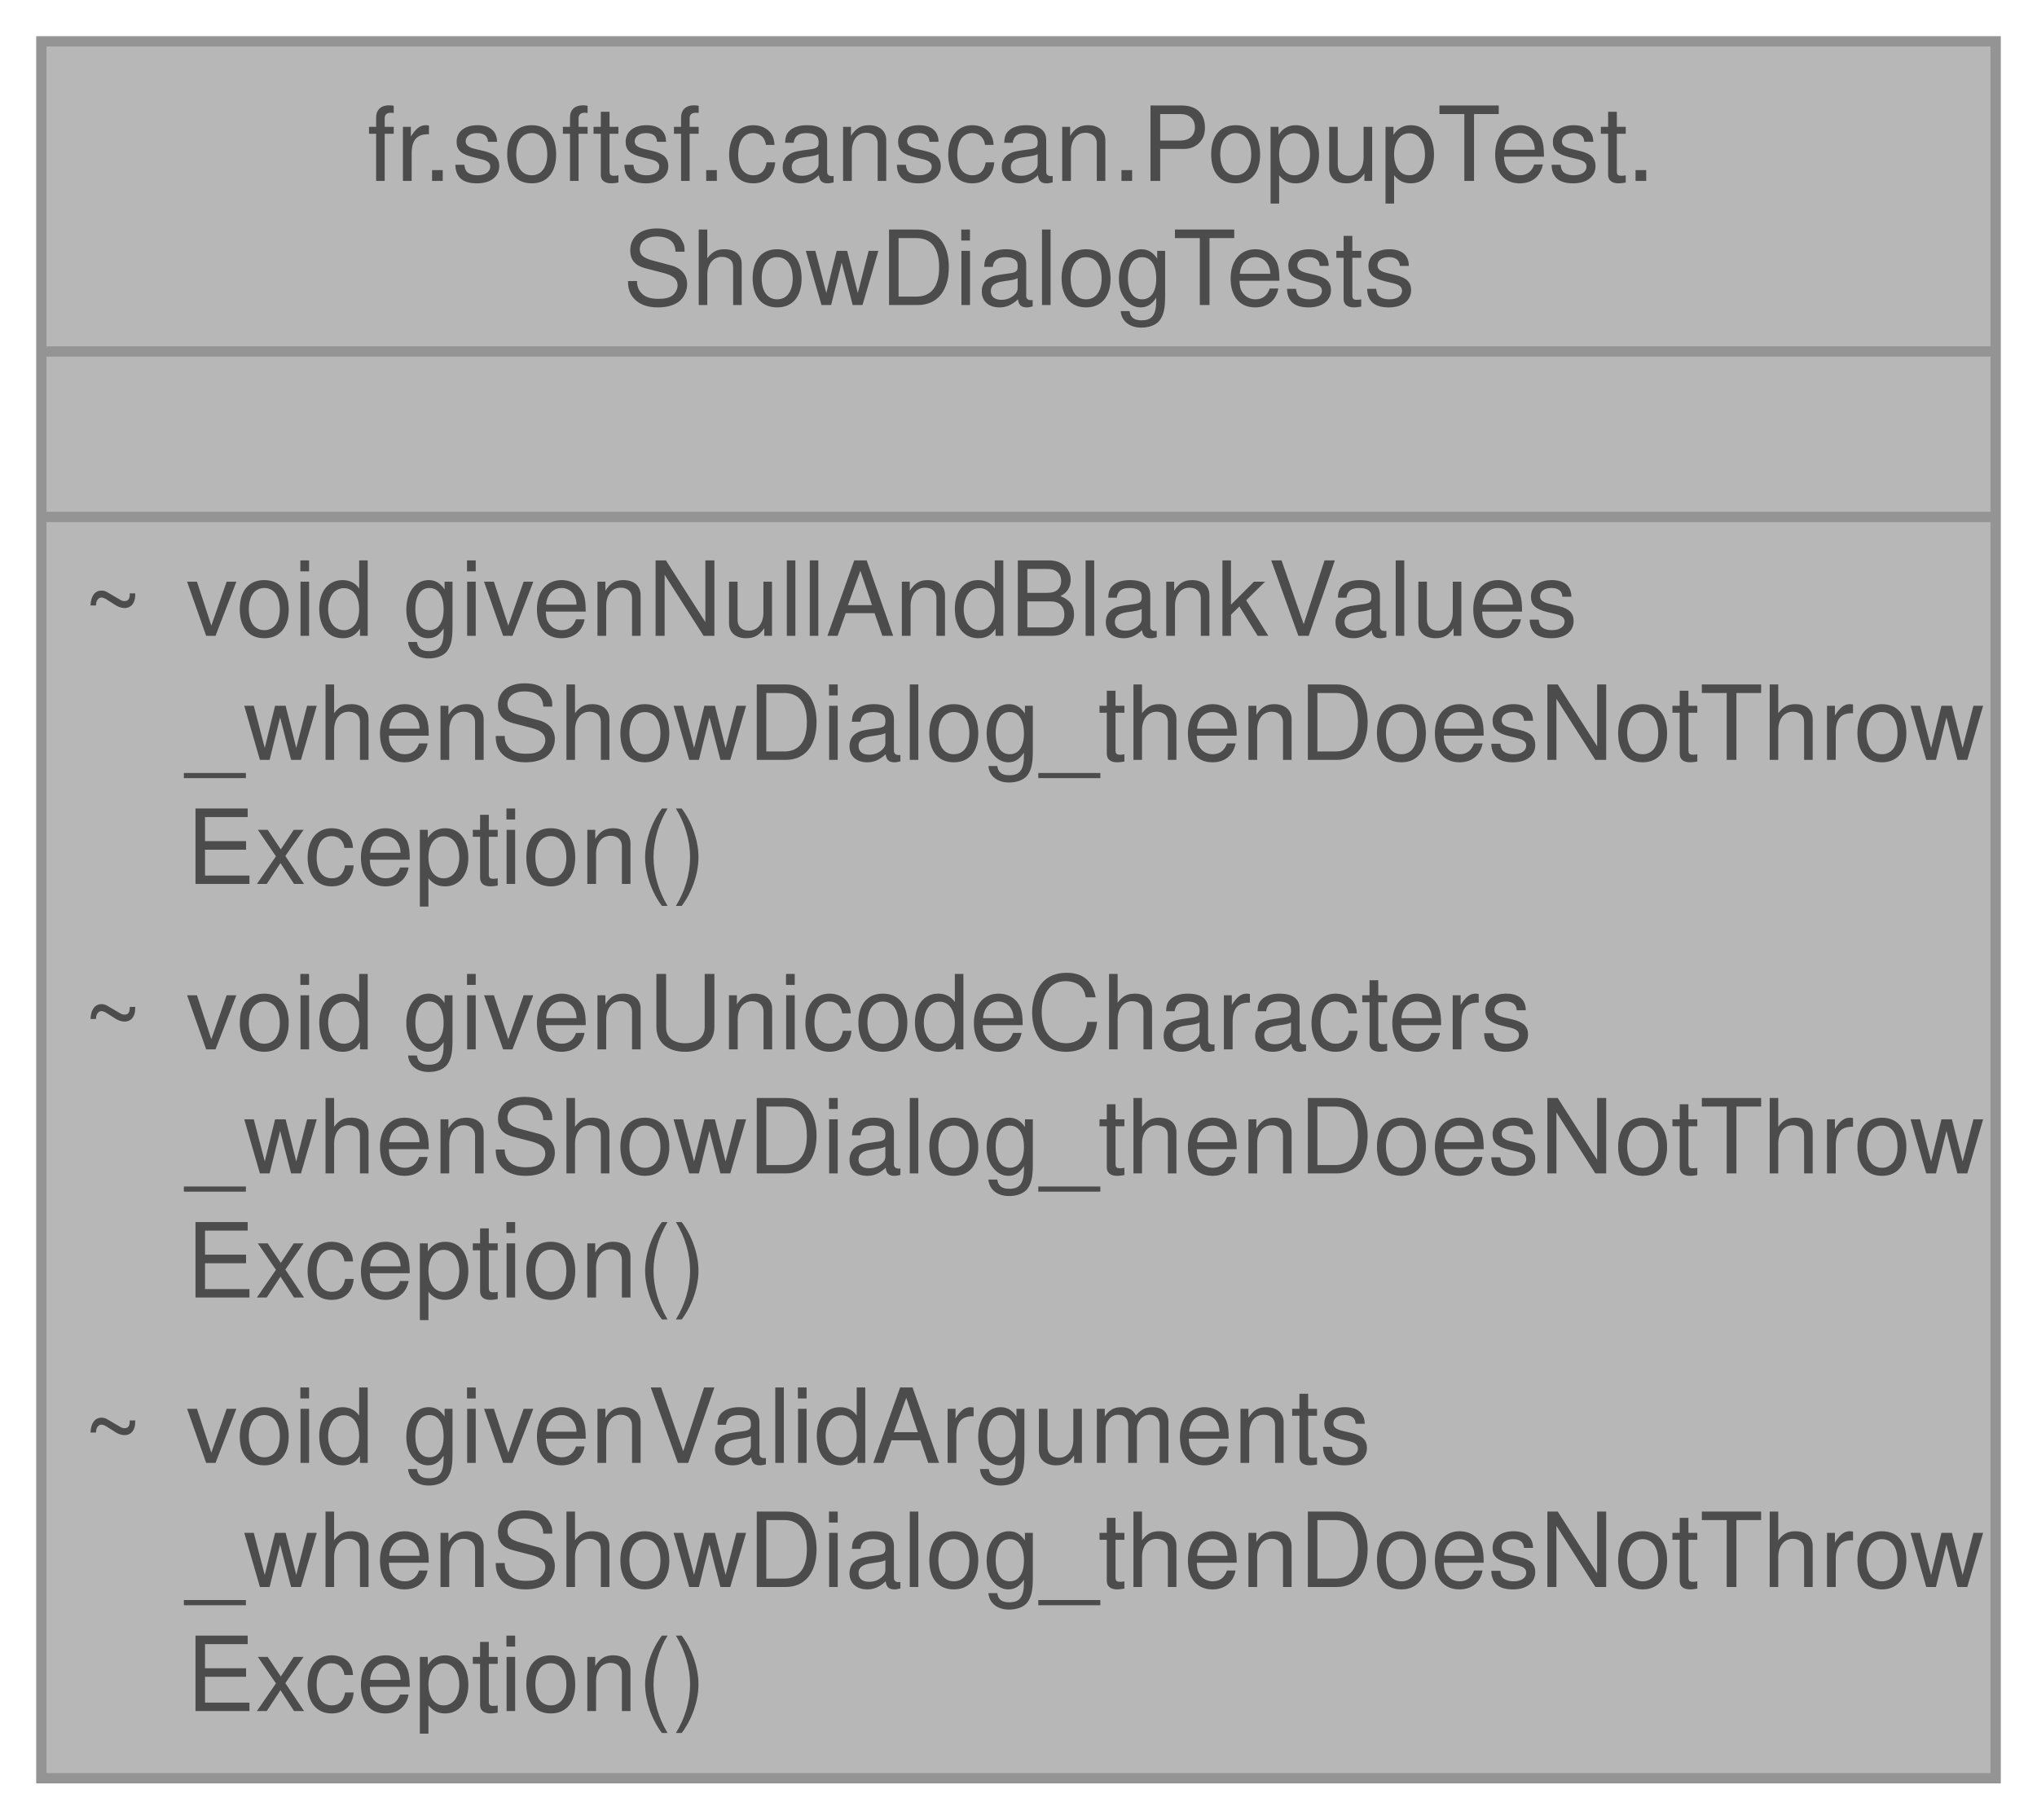
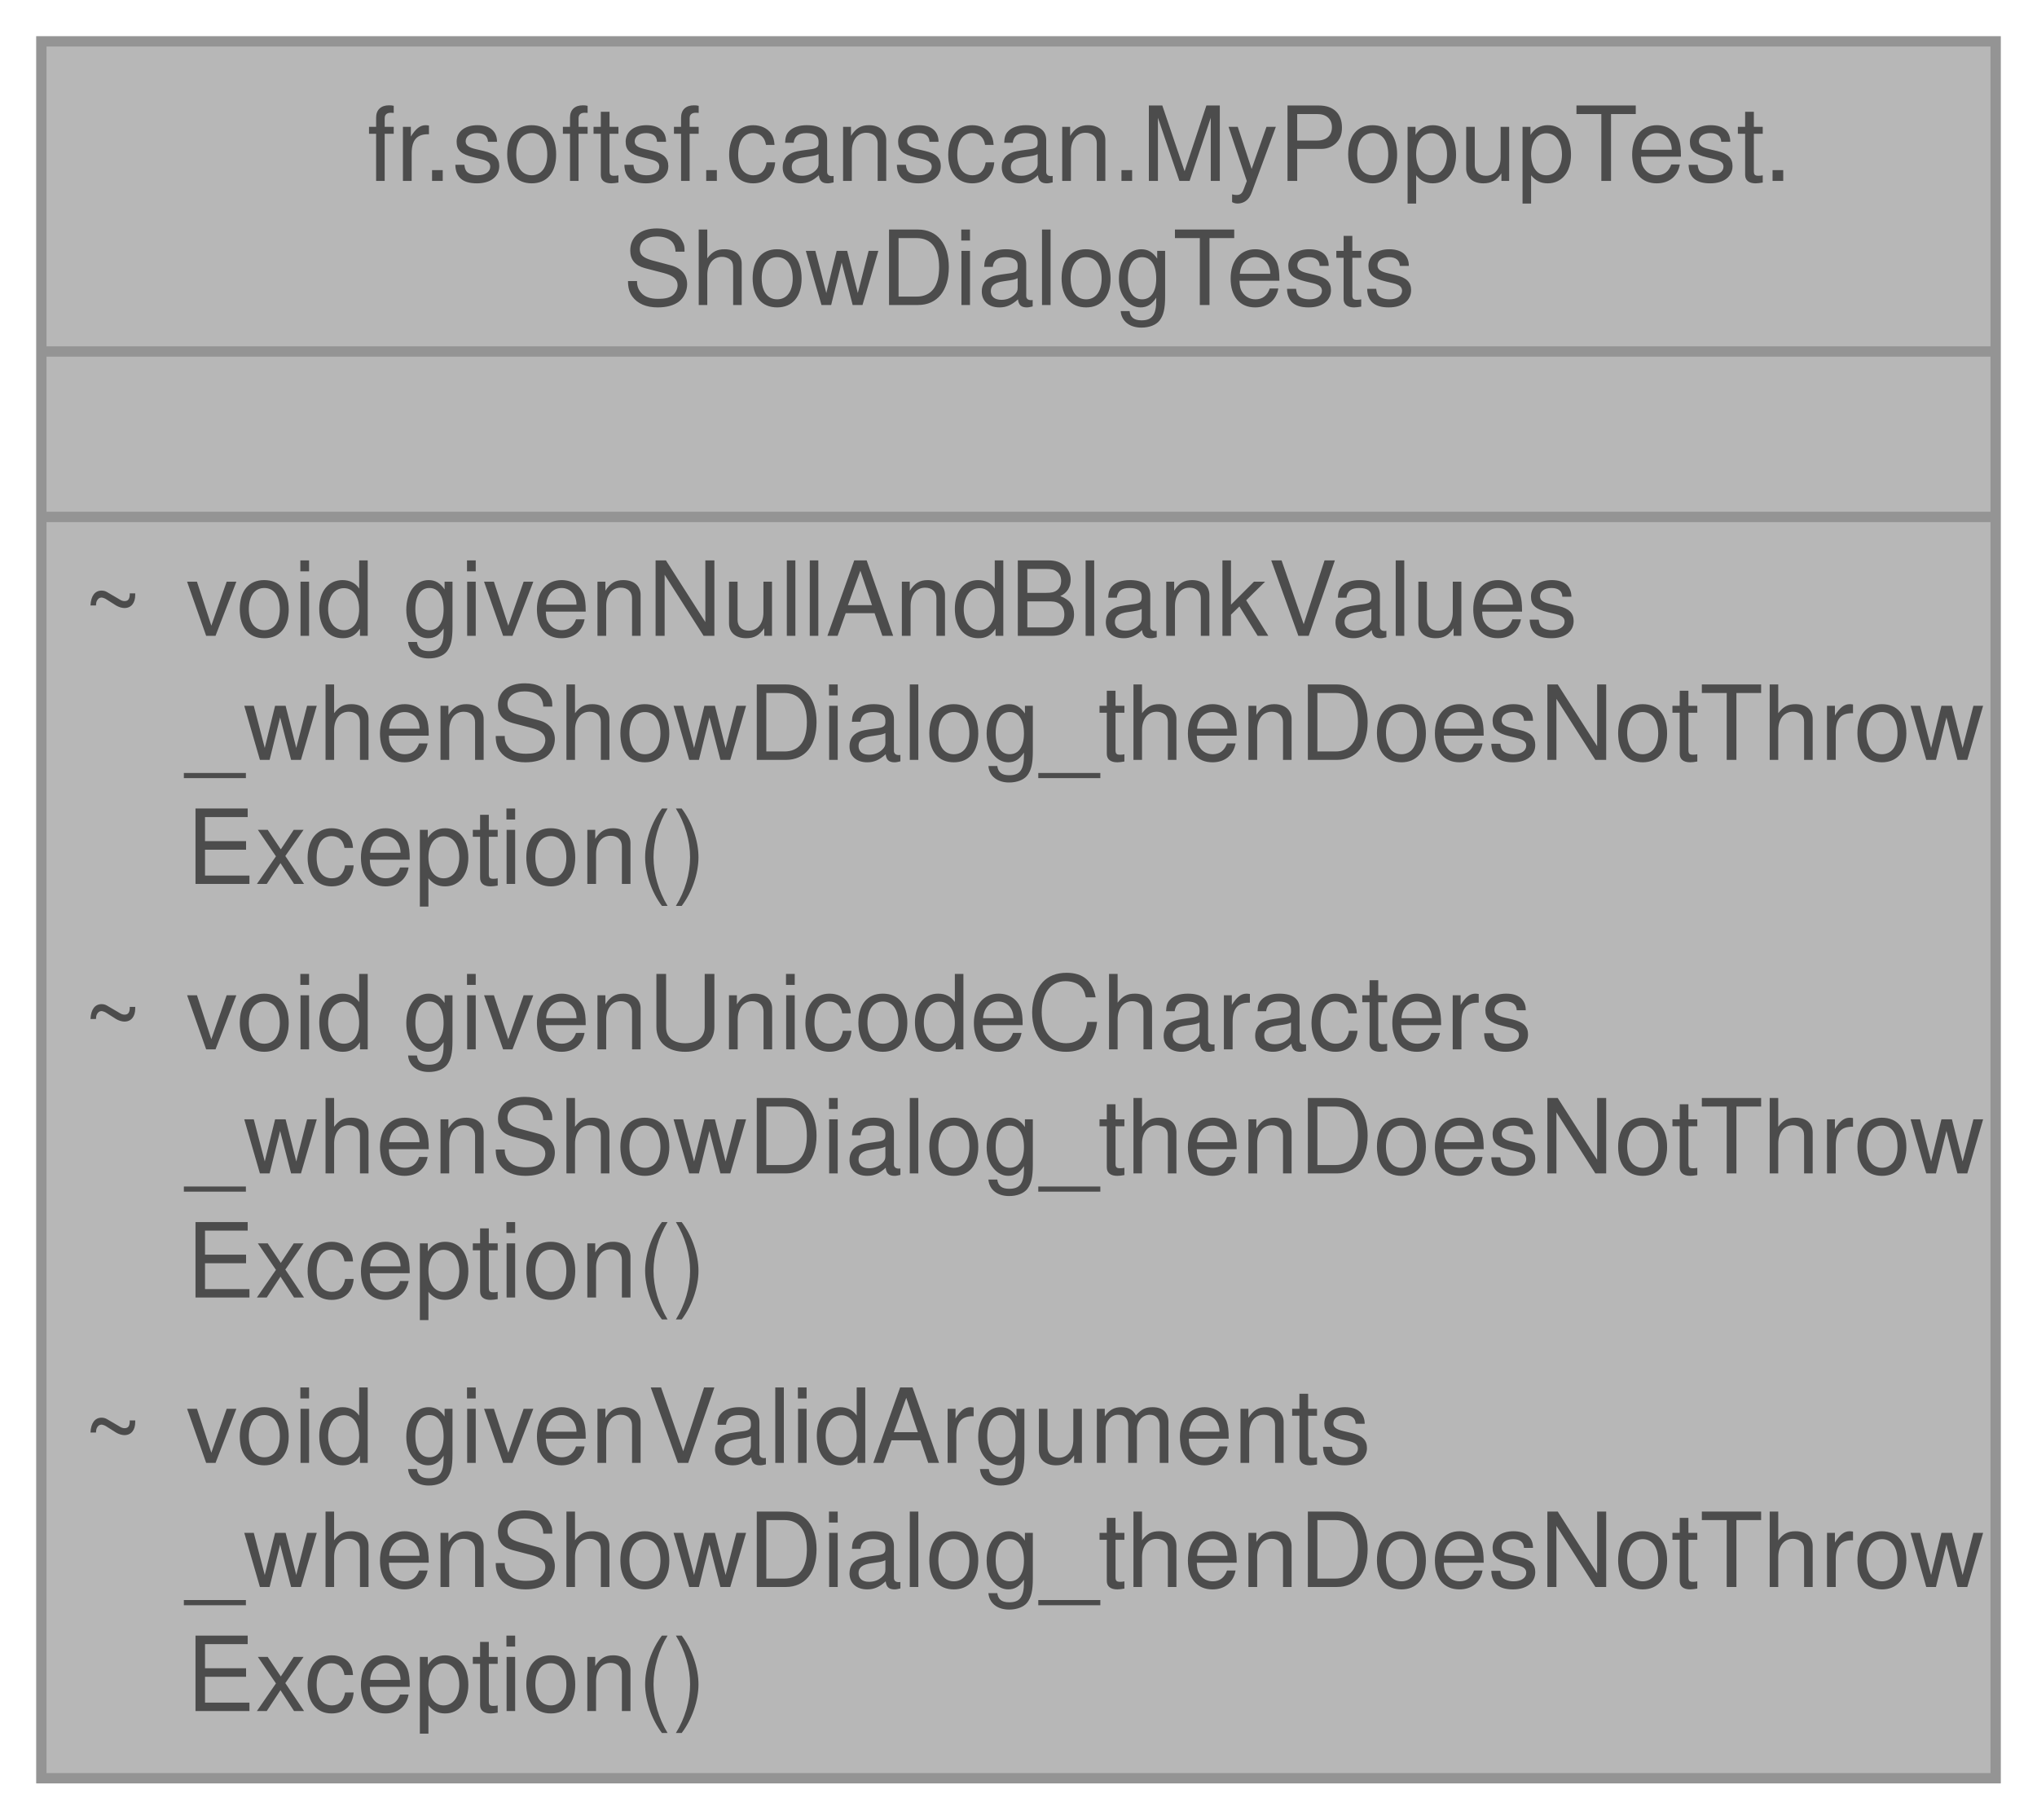
<svg xmlns="http://www.w3.org/2000/svg" xmlns:xlink="http://www.w3.org/1999/xlink" width="197pt" height="176pt" viewBox="0.00 0.00 197.00 176.00">
  <svg id="main" version="1.1" xml:space="preserve">
    <style type="text/css">
.node, .edge {opacity: 0.7;}
.node.selected, .edge.selected {opacity: 1;}
.edge:hover path { stroke: red; }
.edge:hover polygon { stroke: red; fill: red; }
</style>
    <svg id="graph" class="graph">
      <g id="graph0" class="graph" transform="scale(1 1) rotate(0) translate(4 172)">
        <g id="Node000001" class="node">
          <g id="a_Node000001">
            <a xlink:title=" ">
              <polygon fill="#999999" stroke="none" points="189,-168 0,-168 0,0 189,0 189,-168" />
-               <text text-anchor="start" x="31.5" y="-154.5" font-family="Helvetica,sans-Serif" font-size="10.00">fr.softsf.canscan.PopupTest.</text>
+               <text text-anchor="start" x="31.5" y="-154.5" font-family="Helvetica,sans-Serif" font-size="10.00">fr.softsf.canscan.MyPopupTest.</text>
              <text text-anchor="start" x="56.25" y="-142.5" font-family="Helvetica,sans-Serif" font-size="10.00">ShowDialogTests</text>
              <text text-anchor="start" x="93" y="-126.5" font-family="Helvetica,sans-Serif" font-size="10.00"> </text>
              <text text-anchor="start" x="4" y="-110.5" font-family="Helvetica,sans-Serif" font-size="10.00">~</text>
              <text text-anchor="start" x="14" y="-110.5" font-family="Helvetica,sans-Serif" font-size="10.00">void givenNullAndBlankValues</text>
              <text text-anchor="start" x="14" y="-98.5" font-family="Helvetica,sans-Serif" font-size="10.00">_whenShowDialog_thenDoesNotThrow</text>
              <text text-anchor="start" x="14" y="-86.5" font-family="Helvetica,sans-Serif" font-size="10.00">Exception()</text>
              <text text-anchor="start" x="4" y="-70.5" font-family="Helvetica,sans-Serif" font-size="10.00">~</text>
              <text text-anchor="start" x="14" y="-70.5" font-family="Helvetica,sans-Serif" font-size="10.00">void givenUnicodeCharacters</text>
              <text text-anchor="start" x="14" y="-58.5" font-family="Helvetica,sans-Serif" font-size="10.00">_whenShowDialog_thenDoesNotThrow</text>
              <text text-anchor="start" x="14" y="-46.5" font-family="Helvetica,sans-Serif" font-size="10.00">Exception()</text>
              <text text-anchor="start" x="4" y="-30.5" font-family="Helvetica,sans-Serif" font-size="10.00">~</text>
              <text text-anchor="start" x="14" y="-30.5" font-family="Helvetica,sans-Serif" font-size="10.00">void givenValidArguments</text>
              <text text-anchor="start" x="14" y="-18.5" font-family="Helvetica,sans-Serif" font-size="10.00">_whenShowDialog_thenDoesNotThrow</text>
              <text text-anchor="start" x="14" y="-6.5" font-family="Helvetica,sans-Serif" font-size="10.00">Exception()</text>
              <polygon fill="#666666" stroke="#666666" points="0,-138 0,-138 189,-138 189,-138 0,-138" />
              <polygon fill="#666666" stroke="#666666" points="0,-122 0,-122 189,-122 189,-122 0,-122" />
              <polygon fill="none" stroke="#666666" points="0,0 0,-168 189,-168 189,0 0,0" />
            </a>
          </g>
        </g>
      </g>
    </svg>
  </svg>
  <style type="text/css">

[data-mouse-over-selected='false'] { opacity: 0.7; }
[data-mouse-over-selected='true']  { opacity: 1.0; }

</style>
</svg>
